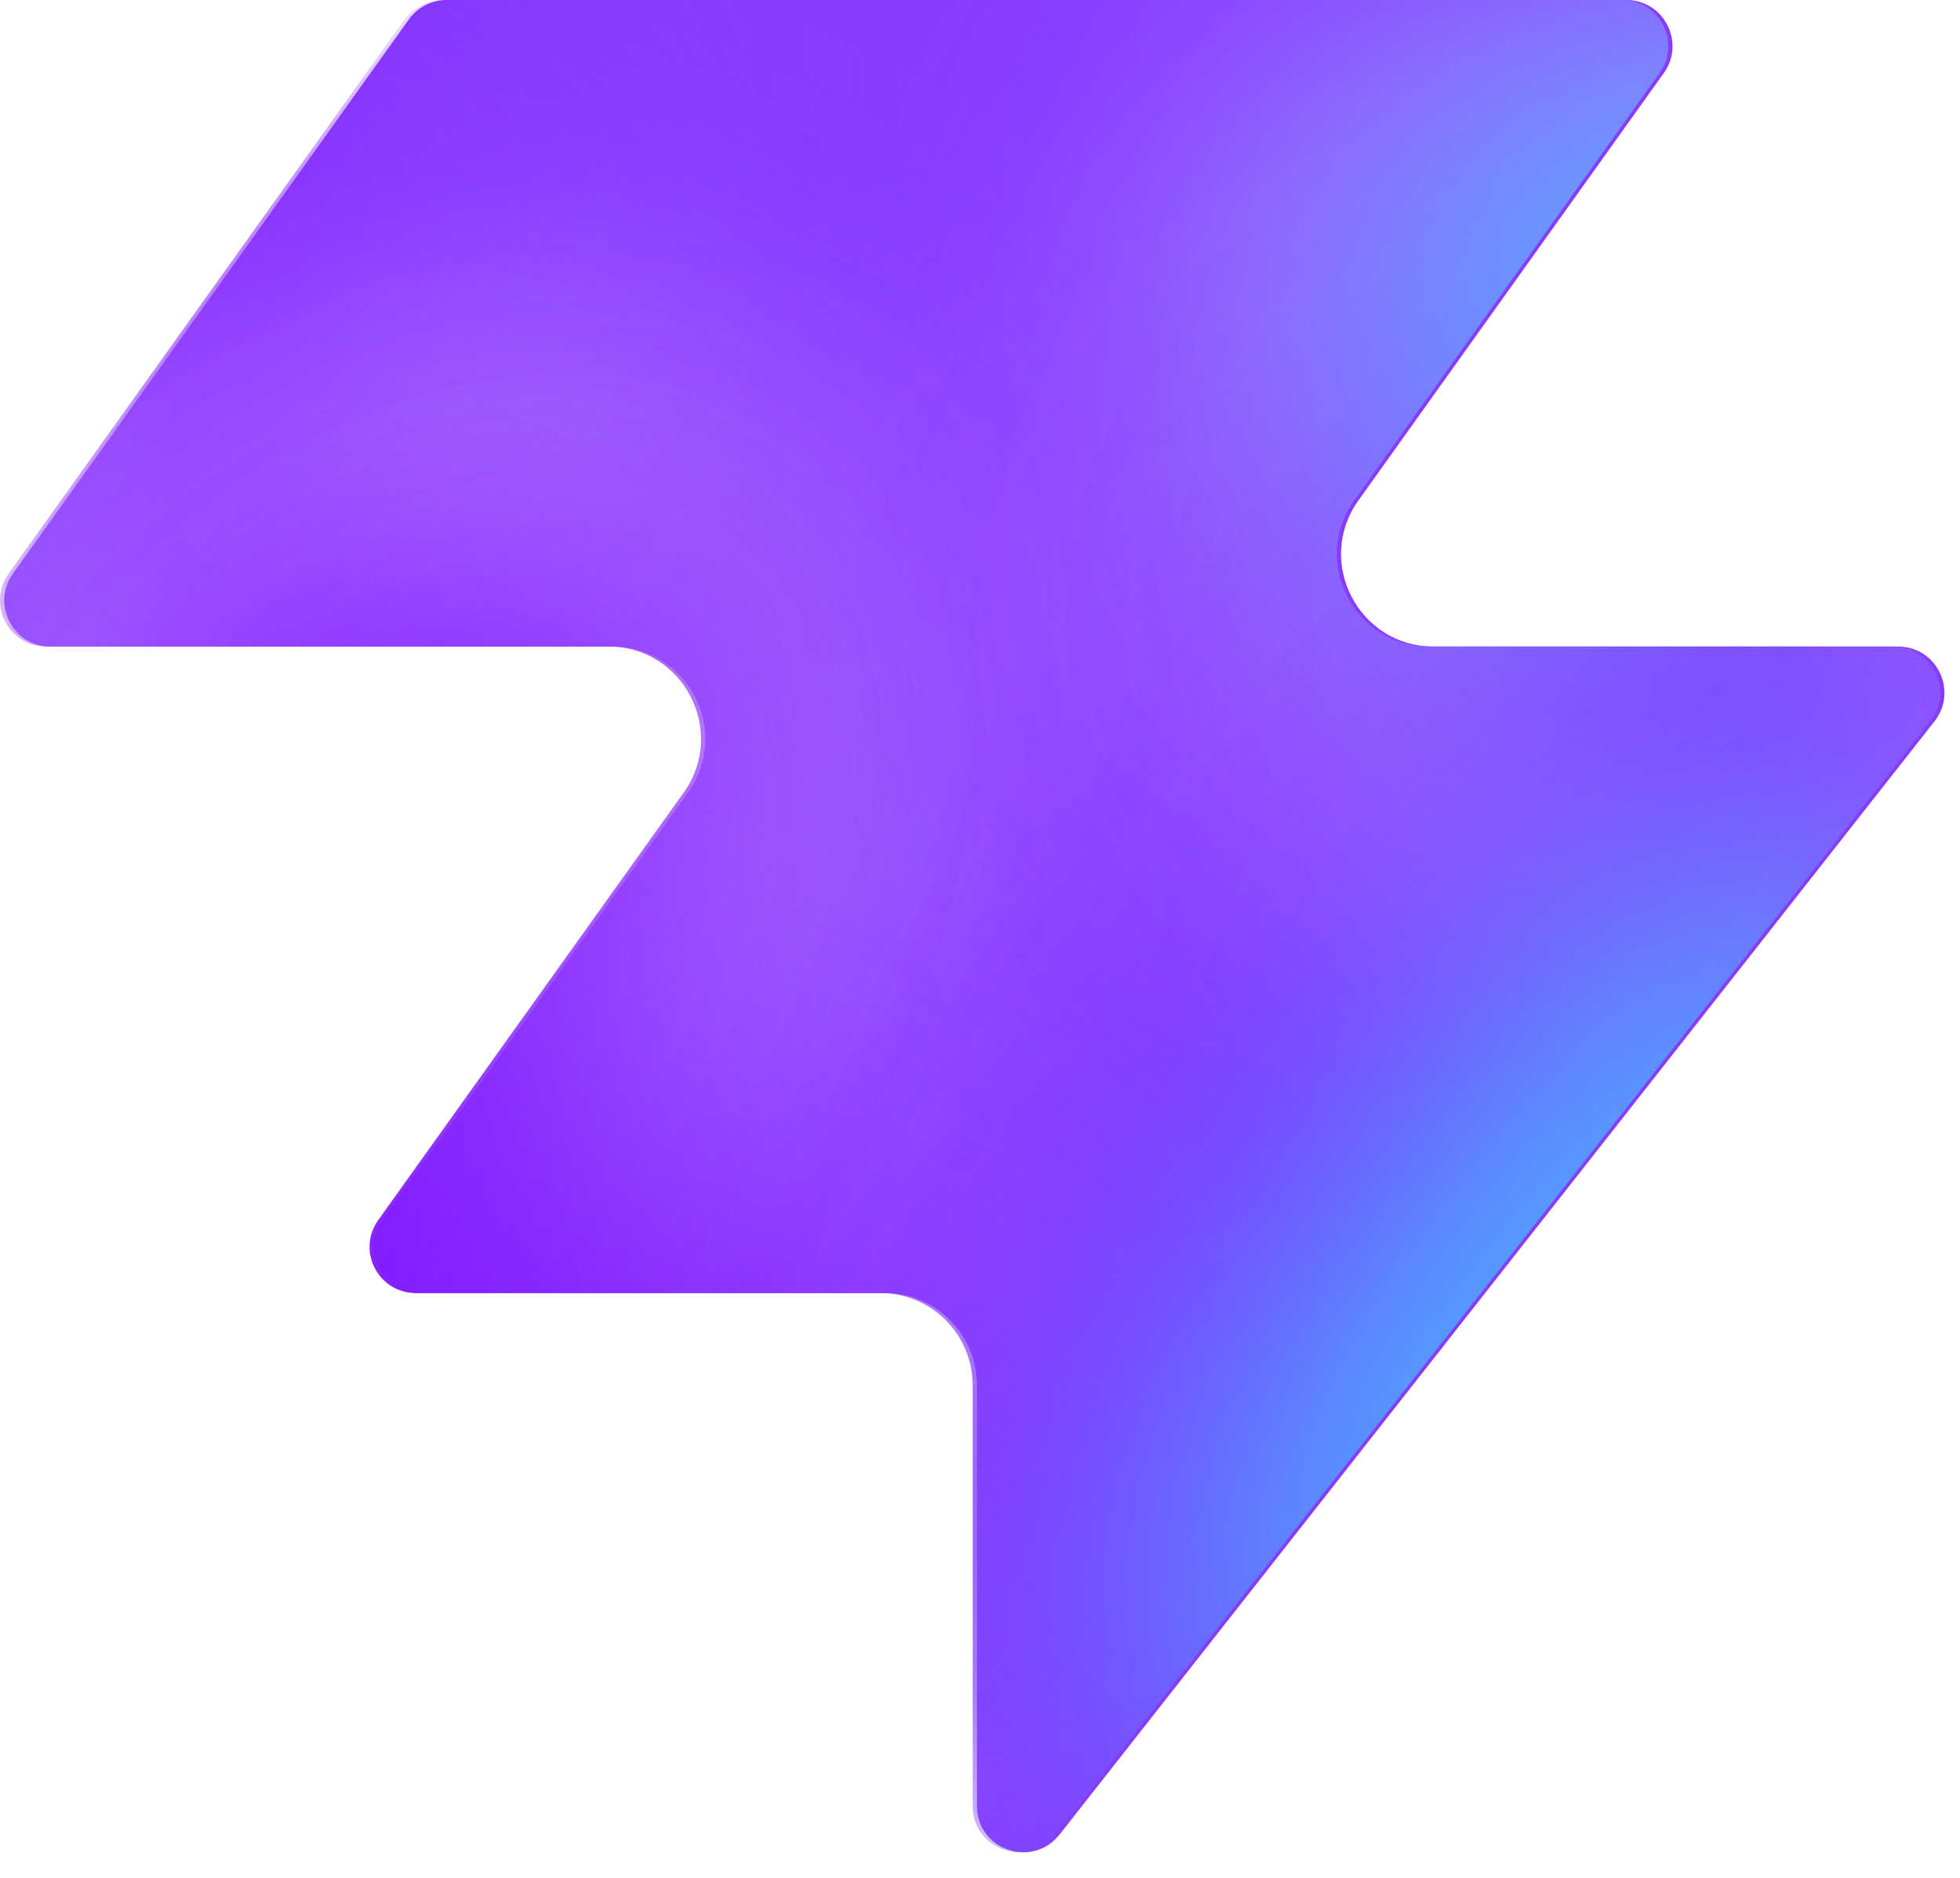
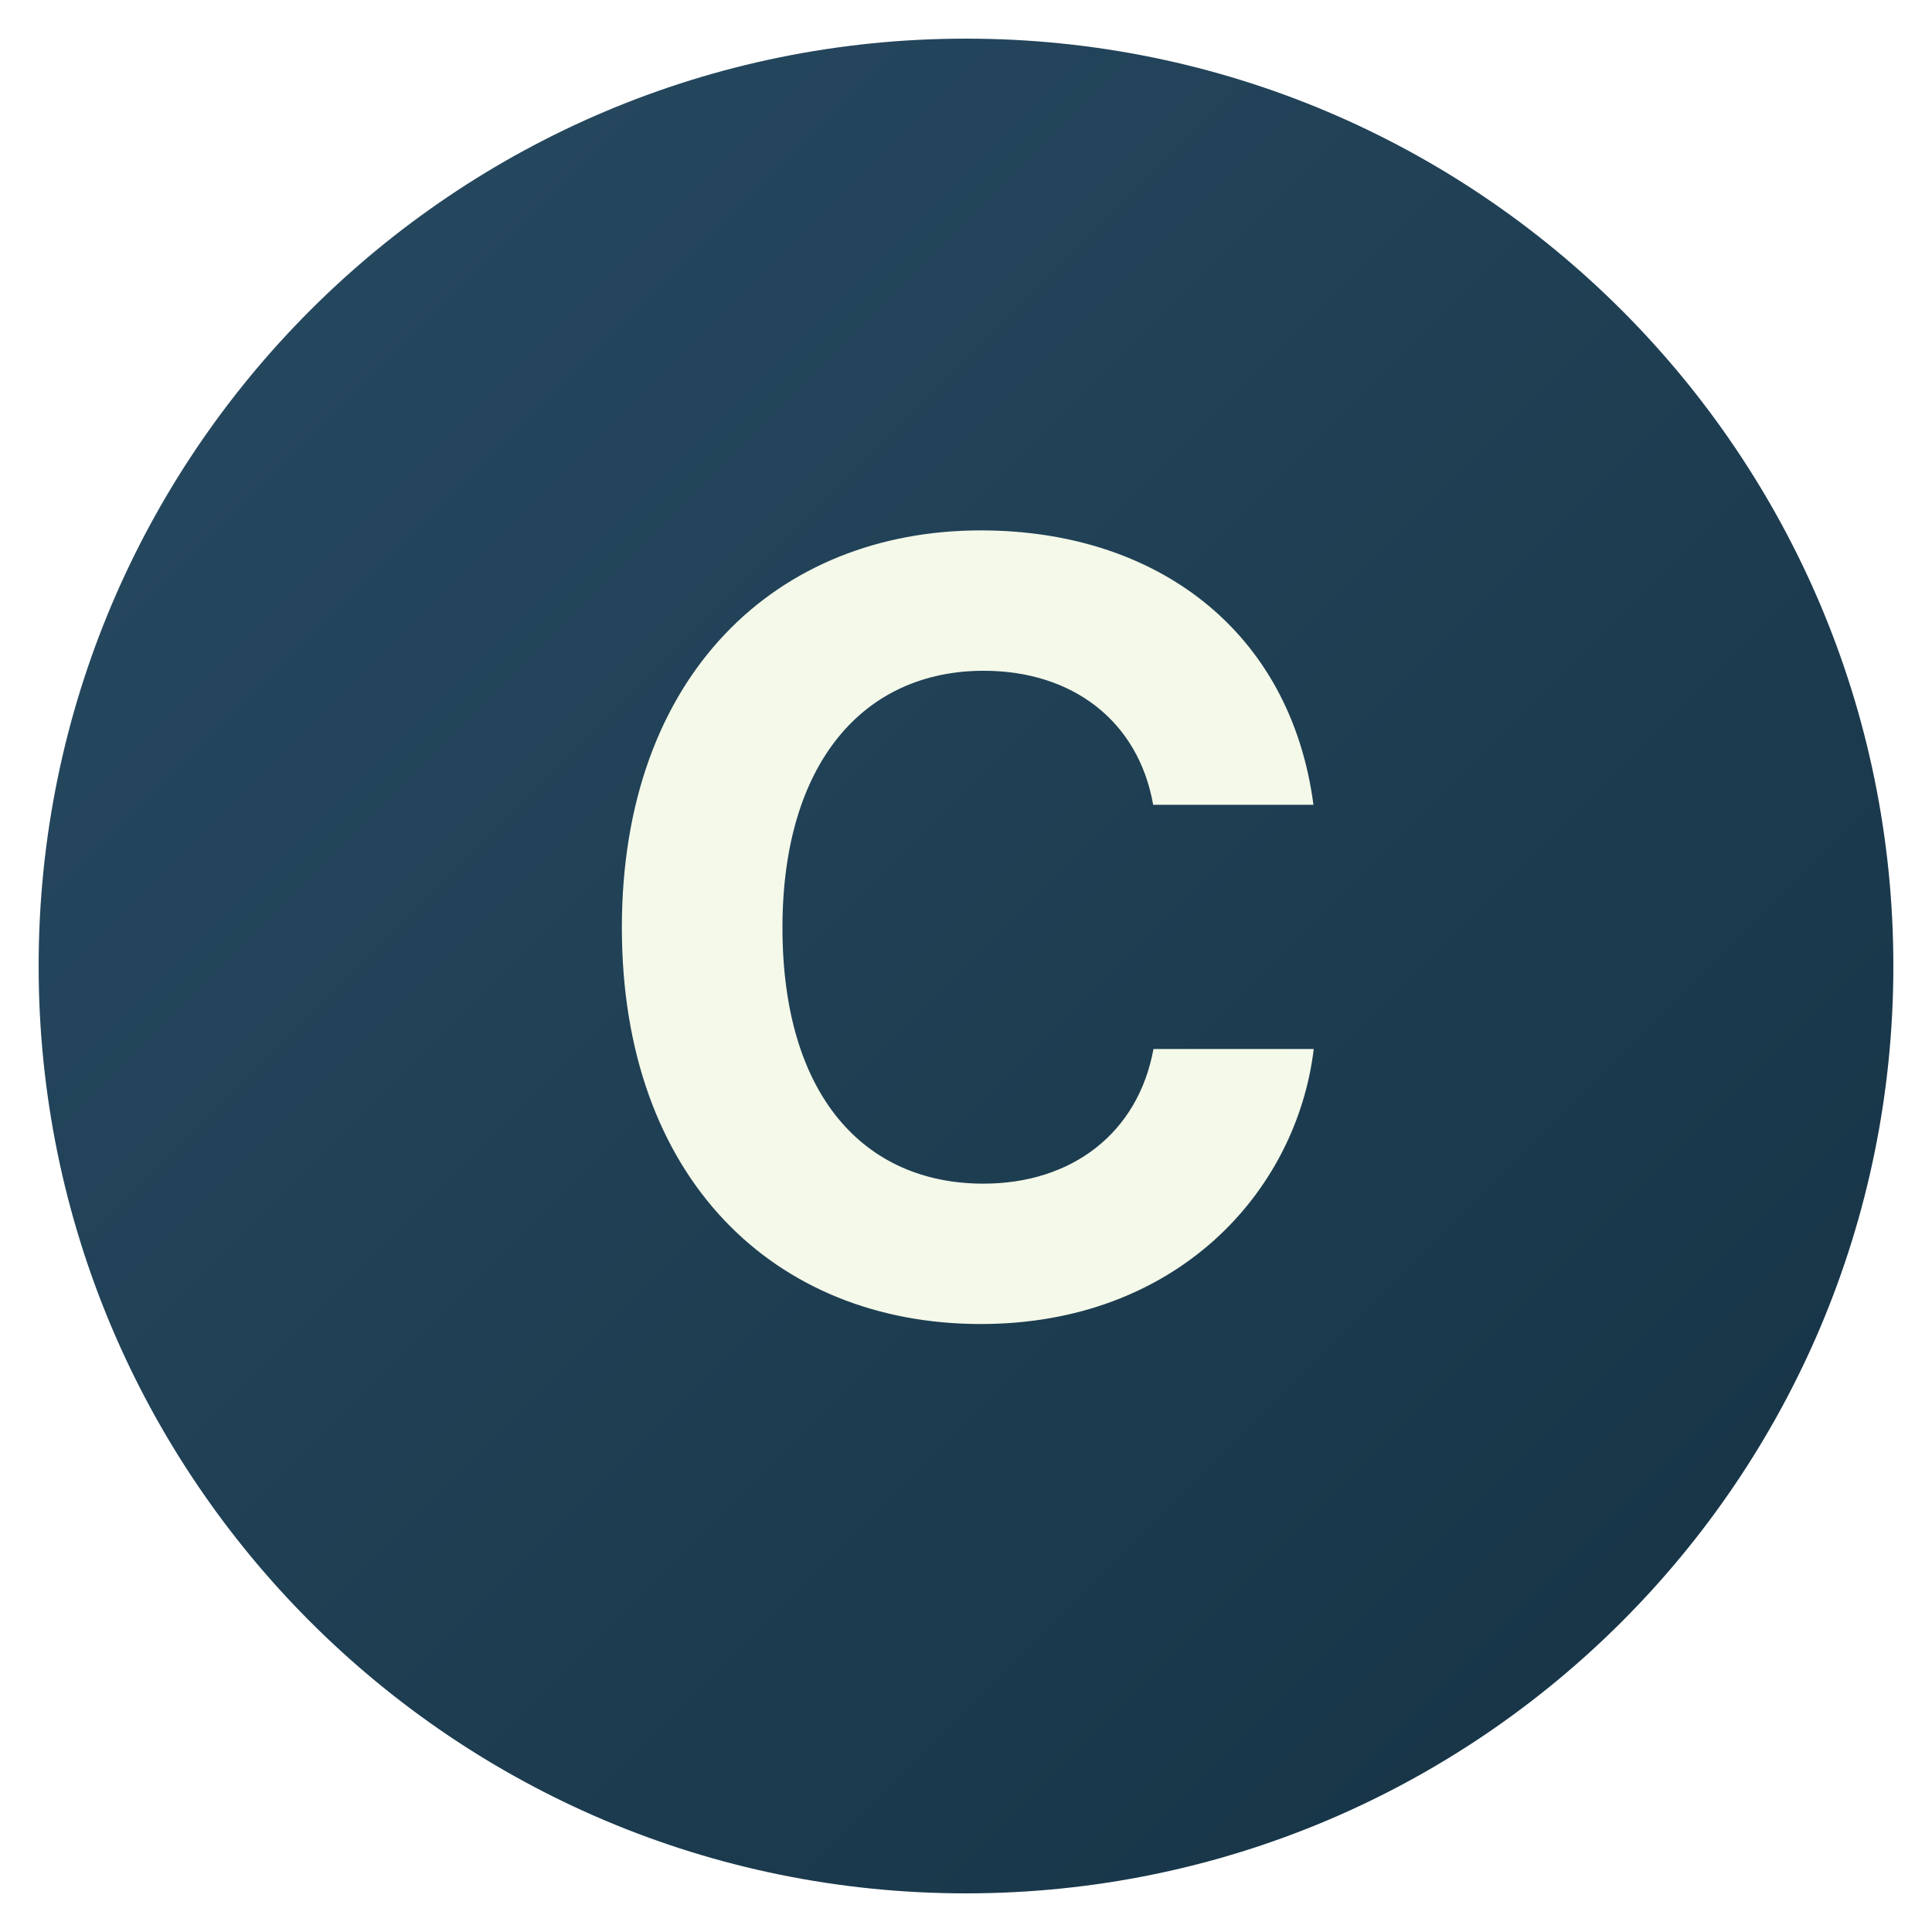
- <svg xmlns="http://www.w3.org/2000/svg" width="48" height="46" fill="none" viewBox="0 0 48 46">
-   <path fill="#863bff" d="M25.946 44.938c-.664.845-2.021.375-2.021-.698V33.937a2.26 2.26 0 0 0-2.262-2.262H10.287c-.92 0-1.456-1.04-.92-1.788l7.48-10.471c1.07-1.497 0-3.578-1.842-3.578H1.237c-.92 0-1.456-1.04-.92-1.788L10.013.474c.214-.297.556-.474.92-.474h28.894c.92 0 1.456 1.04.92 1.788l-7.48 10.471c-1.07 1.498 0 3.579 1.842 3.579h11.377c.943 0 1.473 1.088.89 1.83L25.947 44.94z" style="fill:#863bff;fill:color(display-p3 .525 .23 1);fill-opacity:1" />
-   <mask id="a" width="48" height="46" x="0" y="0" maskUnits="userSpaceOnUse" style="mask-type:alpha">
-     <path fill="#000" d="M25.842 44.938c-.664.844-2.021.375-2.021-.698V33.937a2.26 2.26 0 0 0-2.262-2.262H10.183c-.92 0-1.456-1.04-.92-1.788l7.48-10.471c1.07-1.498 0-3.579-1.842-3.579H1.133c-.92 0-1.456-1.04-.92-1.787L9.91.473c.214-.297.556-.474.92-.474h28.894c.92 0 1.456 1.04.92 1.788l-7.48 10.471c-1.07 1.498 0 3.578 1.842 3.578h11.377c.943 0 1.473 1.088.89 1.832L25.843 44.94z" style="fill:#000;fill-opacity:1" />
-   </mask>
-   <g mask="url(#a)">
-     <g filter="url(#b)">
-       <ellipse cx="5.508" cy="14.704" fill="#ede6ff" rx="5.508" ry="14.704" style="fill:#ede6ff;fill:color(display-p3 .927 .903 1);fill-opacity:1" transform="matrix(.00324 1 1 -.00324 -4.47 31.516)" />
-     </g>
-     <g filter="url(#c)">
-       <ellipse cx="10.399" cy="29.851" fill="#ede6ff" rx="10.399" ry="29.851" style="fill:#ede6ff;fill:color(display-p3 .927 .903 1);fill-opacity:1" transform="matrix(.00324 1 1 -.00324 -39.328 7.883)" />
-     </g>
-     <g filter="url(#d)">
-       <ellipse cx="5.508" cy="30.487" fill="#7e14ff" rx="5.508" ry="30.487" style="fill:#7e14ff;fill:color(display-p3 .492 .077 1);fill-opacity:1" transform="rotate(89.814 -25.913 -14.639)scale(1 -1)" />
-     </g>
-     <g filter="url(#e)">
-       <ellipse cx="5.508" cy="30.599" fill="#7e14ff" rx="5.508" ry="30.599" style="fill:#7e14ff;fill:color(display-p3 .492 .077 1);fill-opacity:1" transform="rotate(89.814 -32.644 -3.334)scale(1 -1)" />
-     </g>
-     <g filter="url(#f)">
-       <ellipse cx="5.508" cy="30.599" fill="#7e14ff" rx="5.508" ry="30.599" style="fill:#7e14ff;fill:color(display-p3 .492 .077 1);fill-opacity:1" transform="matrix(.00324 1 1 -.00324 -34.34 30.47)" />
-     </g>
-     <g filter="url(#g)">
-       <ellipse cx="14.072" cy="22.078" fill="#ede6ff" rx="14.072" ry="22.078" style="fill:#ede6ff;fill:color(display-p3 .927 .903 1);fill-opacity:1" transform="rotate(93.35 24.506 48.493)scale(-1 1)" />
-     </g>
-     <g filter="url(#h)">
-       <ellipse cx="3.47" cy="21.501" fill="#7e14ff" rx="3.47" ry="21.501" style="fill:#7e14ff;fill:color(display-p3 .492 .077 1);fill-opacity:1" transform="rotate(89.009 28.708 47.59)scale(-1 1)" />
-     </g>
-     <g filter="url(#i)">
-       <ellipse cx="3.47" cy="21.501" fill="#7e14ff" rx="3.47" ry="21.501" style="fill:#7e14ff;fill:color(display-p3 .492 .077 1);fill-opacity:1" transform="rotate(89.009 28.708 47.59)scale(-1 1)" />
-     </g>
-     <g filter="url(#j)">
-       <ellipse cx=".387" cy="8.972" fill="#7e14ff" rx="4.407" ry="29.108" style="fill:#7e14ff;fill:color(display-p3 .492 .077 1);fill-opacity:1" transform="rotate(39.51 .387 8.972)" />
-     </g>
-     <g filter="url(#k)">
-       <ellipse cx="47.523" cy="-6.092" fill="#7e14ff" rx="4.407" ry="29.108" style="fill:#7e14ff;fill:color(display-p3 .492 .077 1);fill-opacity:1" transform="rotate(37.892 47.523 -6.092)" />
-     </g>
-     <g filter="url(#l)">
-       <ellipse cx="41.412" cy="6.333" fill="#47bfff" rx="5.971" ry="9.665" style="fill:#47bfff;fill:color(display-p3 .28 .748 1);fill-opacity:1" transform="rotate(37.892 41.412 6.333)" />
-     </g>
-     <g filter="url(#m)">
-       <ellipse cx="-1.879" cy="38.332" fill="#7e14ff" rx="4.407" ry="29.108" style="fill:#7e14ff;fill:color(display-p3 .492 .077 1);fill-opacity:1" transform="rotate(37.892 -1.88 38.332)" />
-     </g>
-     <g filter="url(#n)">
-       <ellipse cx="-1.879" cy="38.332" fill="#7e14ff" rx="4.407" ry="29.108" style="fill:#7e14ff;fill:color(display-p3 .492 .077 1);fill-opacity:1" transform="rotate(37.892 -1.88 38.332)" />
-     </g>
-     <g filter="url(#o)">
-       <ellipse cx="35.651" cy="29.907" fill="#7e14ff" rx="4.407" ry="29.108" style="fill:#7e14ff;fill:color(display-p3 .492 .077 1);fill-opacity:1" transform="rotate(37.892 35.651 29.907)" />
-     </g>
-     <g filter="url(#p)">
-       <ellipse cx="38.418" cy="32.4" fill="#47bfff" rx="5.971" ry="15.297" style="fill:#47bfff;fill:color(display-p3 .28 .748 1);fill-opacity:1" transform="rotate(37.892 38.418 32.4)" />
-     </g>
-   </g>
+ <svg xmlns="http://www.w3.org/2000/svg" viewBox="0 0 100 100">
  <defs>
-     <filter id="b" width="60.045" height="41.654" x="-19.77" y="16.149" color-interpolation-filters="sRGB" filterUnits="userSpaceOnUse">
-       <feFlood flood-opacity="0" result="BackgroundImageFix" />
-       <feBlend in="SourceGraphic" in2="BackgroundImageFix" result="shape" />
-       <feGaussianBlur result="effect1_foregroundBlur_2002_17158" stdDeviation="7.659" />
-     </filter>
-     <filter id="c" width="90.34" height="51.437" x="-54.613" y="-7.533" color-interpolation-filters="sRGB" filterUnits="userSpaceOnUse">
-       <feFlood flood-opacity="0" result="BackgroundImageFix" />
-       <feBlend in="SourceGraphic" in2="BackgroundImageFix" result="shape" />
-       <feGaussianBlur result="effect1_foregroundBlur_2002_17158" stdDeviation="7.659" />
-     </filter>
-     <filter id="d" width="79.355" height="29.4" x="-49.64" y="2.03" color-interpolation-filters="sRGB" filterUnits="userSpaceOnUse">
-       <feFlood flood-opacity="0" result="BackgroundImageFix" />
-       <feBlend in="SourceGraphic" in2="BackgroundImageFix" result="shape" />
-       <feGaussianBlur result="effect1_foregroundBlur_2002_17158" stdDeviation="4.596" />
-     </filter>
-     <filter id="e" width="79.579" height="29.4" x="-45.045" y="20.029" color-interpolation-filters="sRGB" filterUnits="userSpaceOnUse">
-       <feFlood flood-opacity="0" result="BackgroundImageFix" />
-       <feBlend in="SourceGraphic" in2="BackgroundImageFix" result="shape" />
-       <feGaussianBlur result="effect1_foregroundBlur_2002_17158" stdDeviation="4.596" />
-     </filter>
-     <filter id="f" width="79.579" height="29.4" x="-43.513" y="21.178" color-interpolation-filters="sRGB" filterUnits="userSpaceOnUse">
-       <feFlood flood-opacity="0" result="BackgroundImageFix" />
-       <feBlend in="SourceGraphic" in2="BackgroundImageFix" result="shape" />
-       <feGaussianBlur result="effect1_foregroundBlur_2002_17158" stdDeviation="4.596" />
-     </filter>
-     <filter id="g" width="74.749" height="58.852" x="15.756" y="-17.901" color-interpolation-filters="sRGB" filterUnits="userSpaceOnUse">
-       <feFlood flood-opacity="0" result="BackgroundImageFix" />
-       <feBlend in="SourceGraphic" in2="BackgroundImageFix" result="shape" />
-       <feGaussianBlur result="effect1_foregroundBlur_2002_17158" stdDeviation="7.659" />
-     </filter>
-     <filter id="h" width="61.377" height="25.362" x="23.548" y="2.284" color-interpolation-filters="sRGB" filterUnits="userSpaceOnUse">
-       <feFlood flood-opacity="0" result="BackgroundImageFix" />
-       <feBlend in="SourceGraphic" in2="BackgroundImageFix" result="shape" />
-       <feGaussianBlur result="effect1_foregroundBlur_2002_17158" stdDeviation="4.596" />
-     </filter>
-     <filter id="i" width="61.377" height="25.362" x="23.548" y="2.284" color-interpolation-filters="sRGB" filterUnits="userSpaceOnUse">
-       <feFlood flood-opacity="0" result="BackgroundImageFix" />
-       <feBlend in="SourceGraphic" in2="BackgroundImageFix" result="shape" />
-       <feGaussianBlur result="effect1_foregroundBlur_2002_17158" stdDeviation="4.596" />
-     </filter>
-     <filter id="j" width="56.045" height="63.649" x="-27.636" y="-22.853" color-interpolation-filters="sRGB" filterUnits="userSpaceOnUse">
-       <feFlood flood-opacity="0" result="BackgroundImageFix" />
-       <feBlend in="SourceGraphic" in2="BackgroundImageFix" result="shape" />
-       <feGaussianBlur result="effect1_foregroundBlur_2002_17158" stdDeviation="4.596" />
-     </filter>
-     <filter id="k" width="54.814" height="64.646" x="20.116" y="-38.415" color-interpolation-filters="sRGB" filterUnits="userSpaceOnUse">
-       <feFlood flood-opacity="0" result="BackgroundImageFix" />
-       <feBlend in="SourceGraphic" in2="BackgroundImageFix" result="shape" />
-       <feGaussianBlur result="effect1_foregroundBlur_2002_17158" stdDeviation="4.596" />
-     </filter>
-     <filter id="l" width="33.541" height="35.313" x="24.641" y="-11.323" color-interpolation-filters="sRGB" filterUnits="userSpaceOnUse">
-       <feFlood flood-opacity="0" result="BackgroundImageFix" />
-       <feBlend in="SourceGraphic" in2="BackgroundImageFix" result="shape" />
-       <feGaussianBlur result="effect1_foregroundBlur_2002_17158" stdDeviation="4.596" />
-     </filter>
-     <filter id="m" width="54.814" height="64.646" x="-29.286" y="6.009" color-interpolation-filters="sRGB" filterUnits="userSpaceOnUse">
-       <feFlood flood-opacity="0" result="BackgroundImageFix" />
-       <feBlend in="SourceGraphic" in2="BackgroundImageFix" result="shape" />
-       <feGaussianBlur result="effect1_foregroundBlur_2002_17158" stdDeviation="4.596" />
-     </filter>
-     <filter id="n" width="54.814" height="64.646" x="-29.286" y="6.009" color-interpolation-filters="sRGB" filterUnits="userSpaceOnUse">
-       <feFlood flood-opacity="0" result="BackgroundImageFix" />
-       <feBlend in="SourceGraphic" in2="BackgroundImageFix" result="shape" />
-       <feGaussianBlur result="effect1_foregroundBlur_2002_17158" stdDeviation="4.596" />
-     </filter>
-     <filter id="o" width="54.814" height="64.646" x="8.244" y="-2.416" color-interpolation-filters="sRGB" filterUnits="userSpaceOnUse">
-       <feFlood flood-opacity="0" result="BackgroundImageFix" />
-       <feBlend in="SourceGraphic" in2="BackgroundImageFix" result="shape" />
-       <feGaussianBlur result="effect1_foregroundBlur_2002_17158" stdDeviation="4.596" />
-     </filter>
-     <filter id="p" width="39.409" height="43.623" x="18.713" y="10.588" color-interpolation-filters="sRGB" filterUnits="userSpaceOnUse">
-       <feFlood flood-opacity="0" result="BackgroundImageFix" />
-       <feBlend in="SourceGraphic" in2="BackgroundImageFix" result="shape" />
-       <feGaussianBlur result="effect1_foregroundBlur_2002_17158" stdDeviation="4.596" />
-     </filter>
+     <linearGradient id="bg" x1="0%" y1="0%" x2="100%" y2="100%">
+       <stop offset="0%" style="stop-color:#284B63" />
+       <stop offset="100%" style="stop-color:#153243" />
+     </linearGradient>
  </defs>
+   <circle cx="50" cy="50" r="48" fill="url(#bg)" />
+   <text x="50" y="68" font-family="system-ui, -apple-system, sans-serif" font-size="55" font-weight="700" fill="#F4F9E9" text-anchor="middle">C</text>
</svg>
